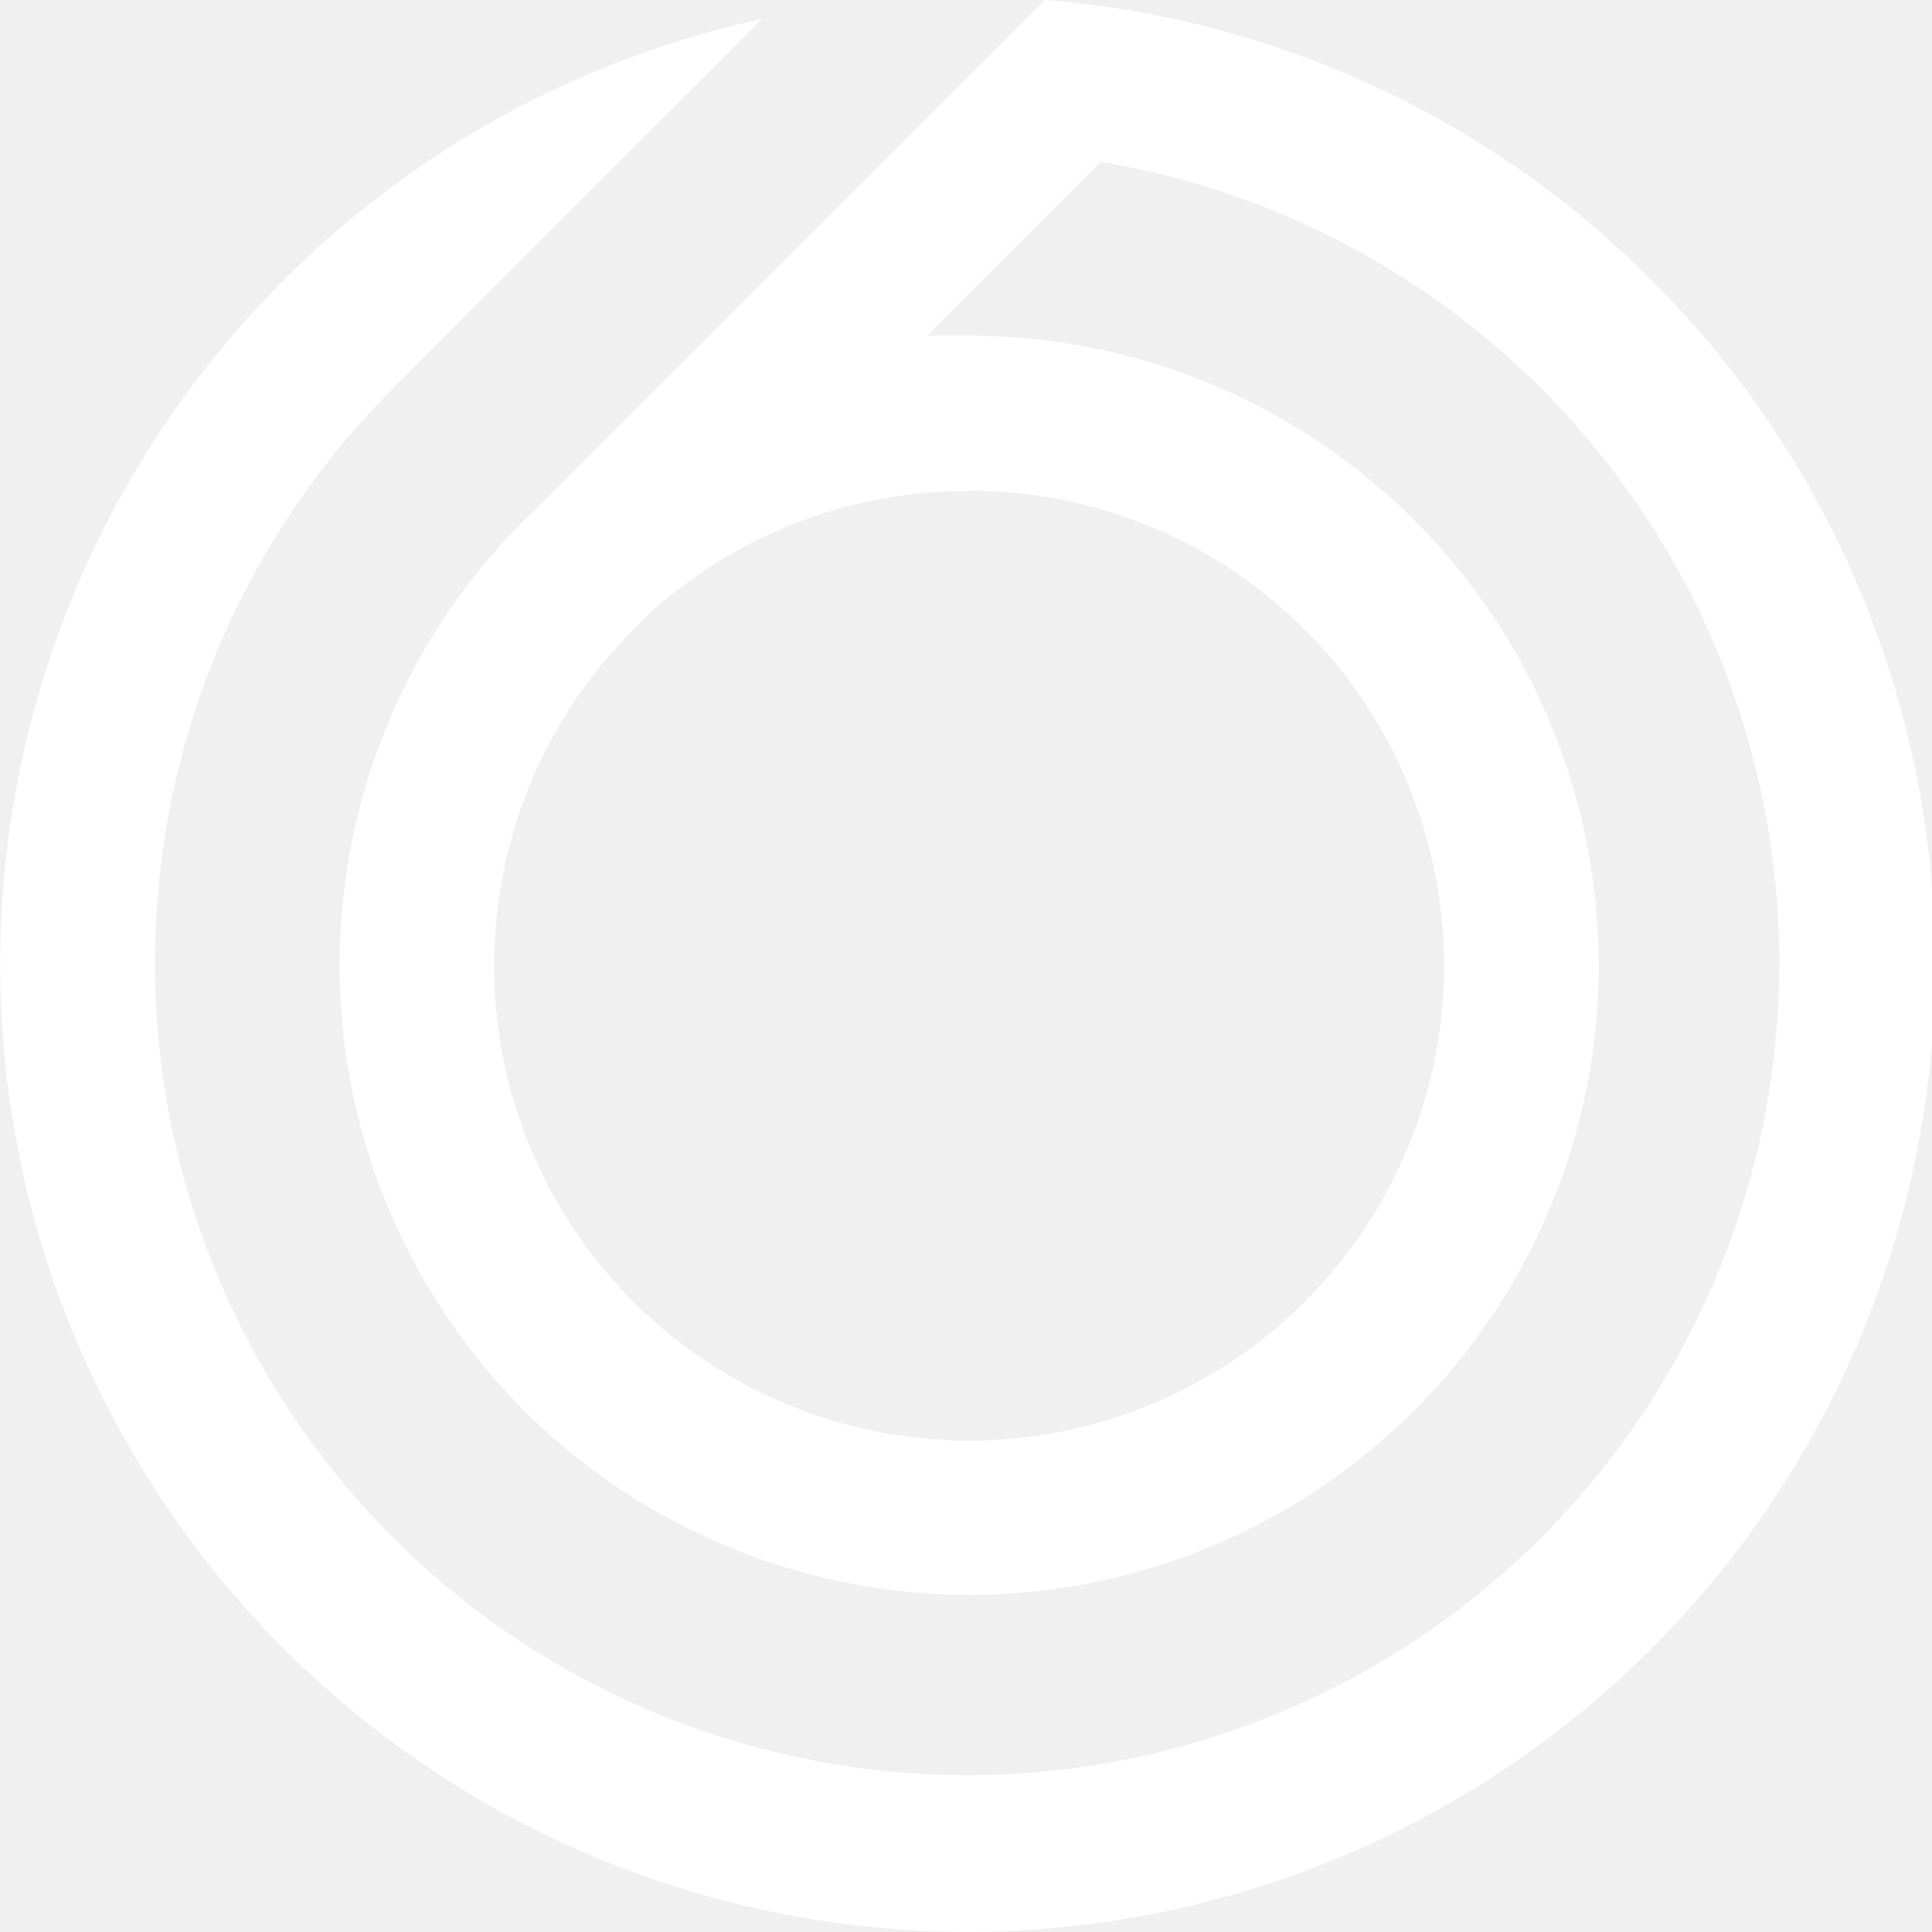
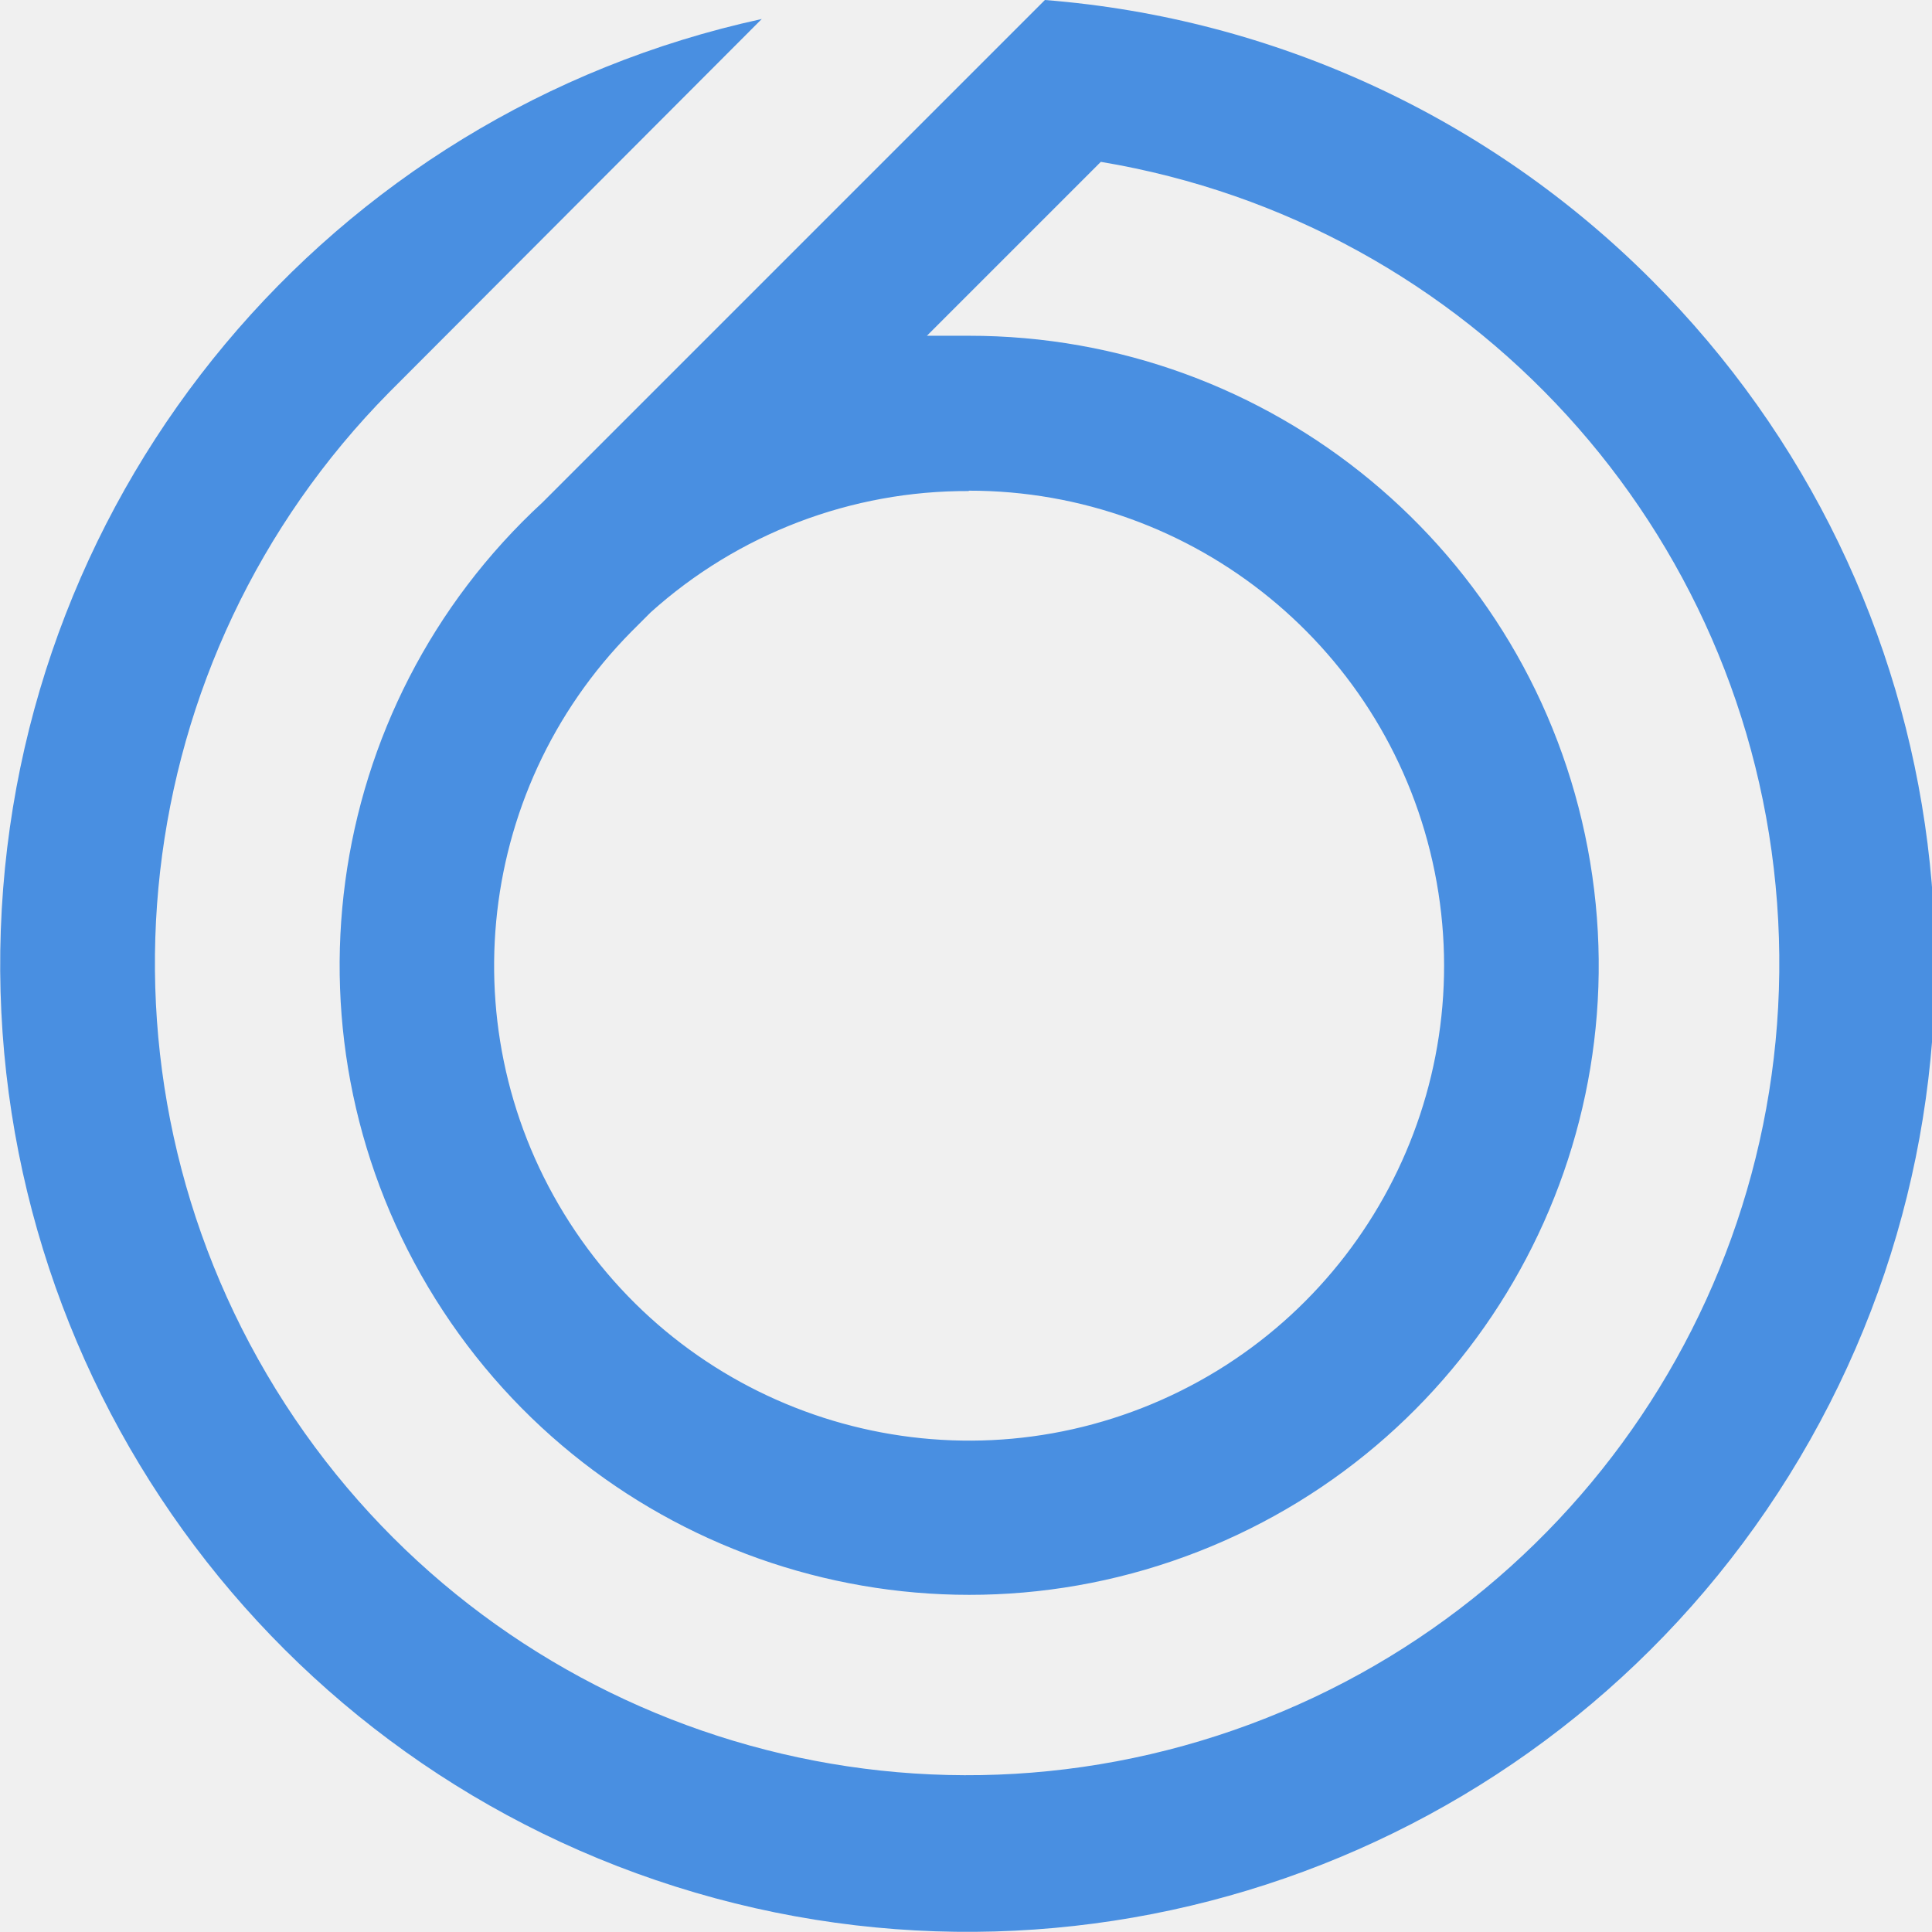
- <svg xmlns="http://www.w3.org/2000/svg" id="Layer_1" data-name="Layer 1" viewBox="0 0 52.88 52.88" fill="white">
-   <defs>
-     <style>.cls-1{fill:#0199cc;}.cls-2{fill:#666766;}</style>
-   </defs>
+ <svg xmlns="http://www.w3.org/2000/svg" id="Layer_1" data-name="Layer 1" viewBox="0 0 52.88 52.88" fill="#498FE1">
  <path d="M48.24,10.67A26.38,26.38,0,0,0,31.63,3l0,0L17.88,16.75a17.23,17.23,0,1,0,11.66-4.56c-0.38,         0-.76,0-1.14,0l4.76-4.76a22.23,22.23,0,1,1-19.48,6.31L23.88,3.52A26.48,26.48,0,1,0,48.24,10.67Zm-18.7,5.76a13,13,         0,1,1-9.23,3.86h0l0.53-.53A12.94,12.94,0,0,1,29.55,16.44Z" transform="translate(-3.03 -3)" />
</svg>
